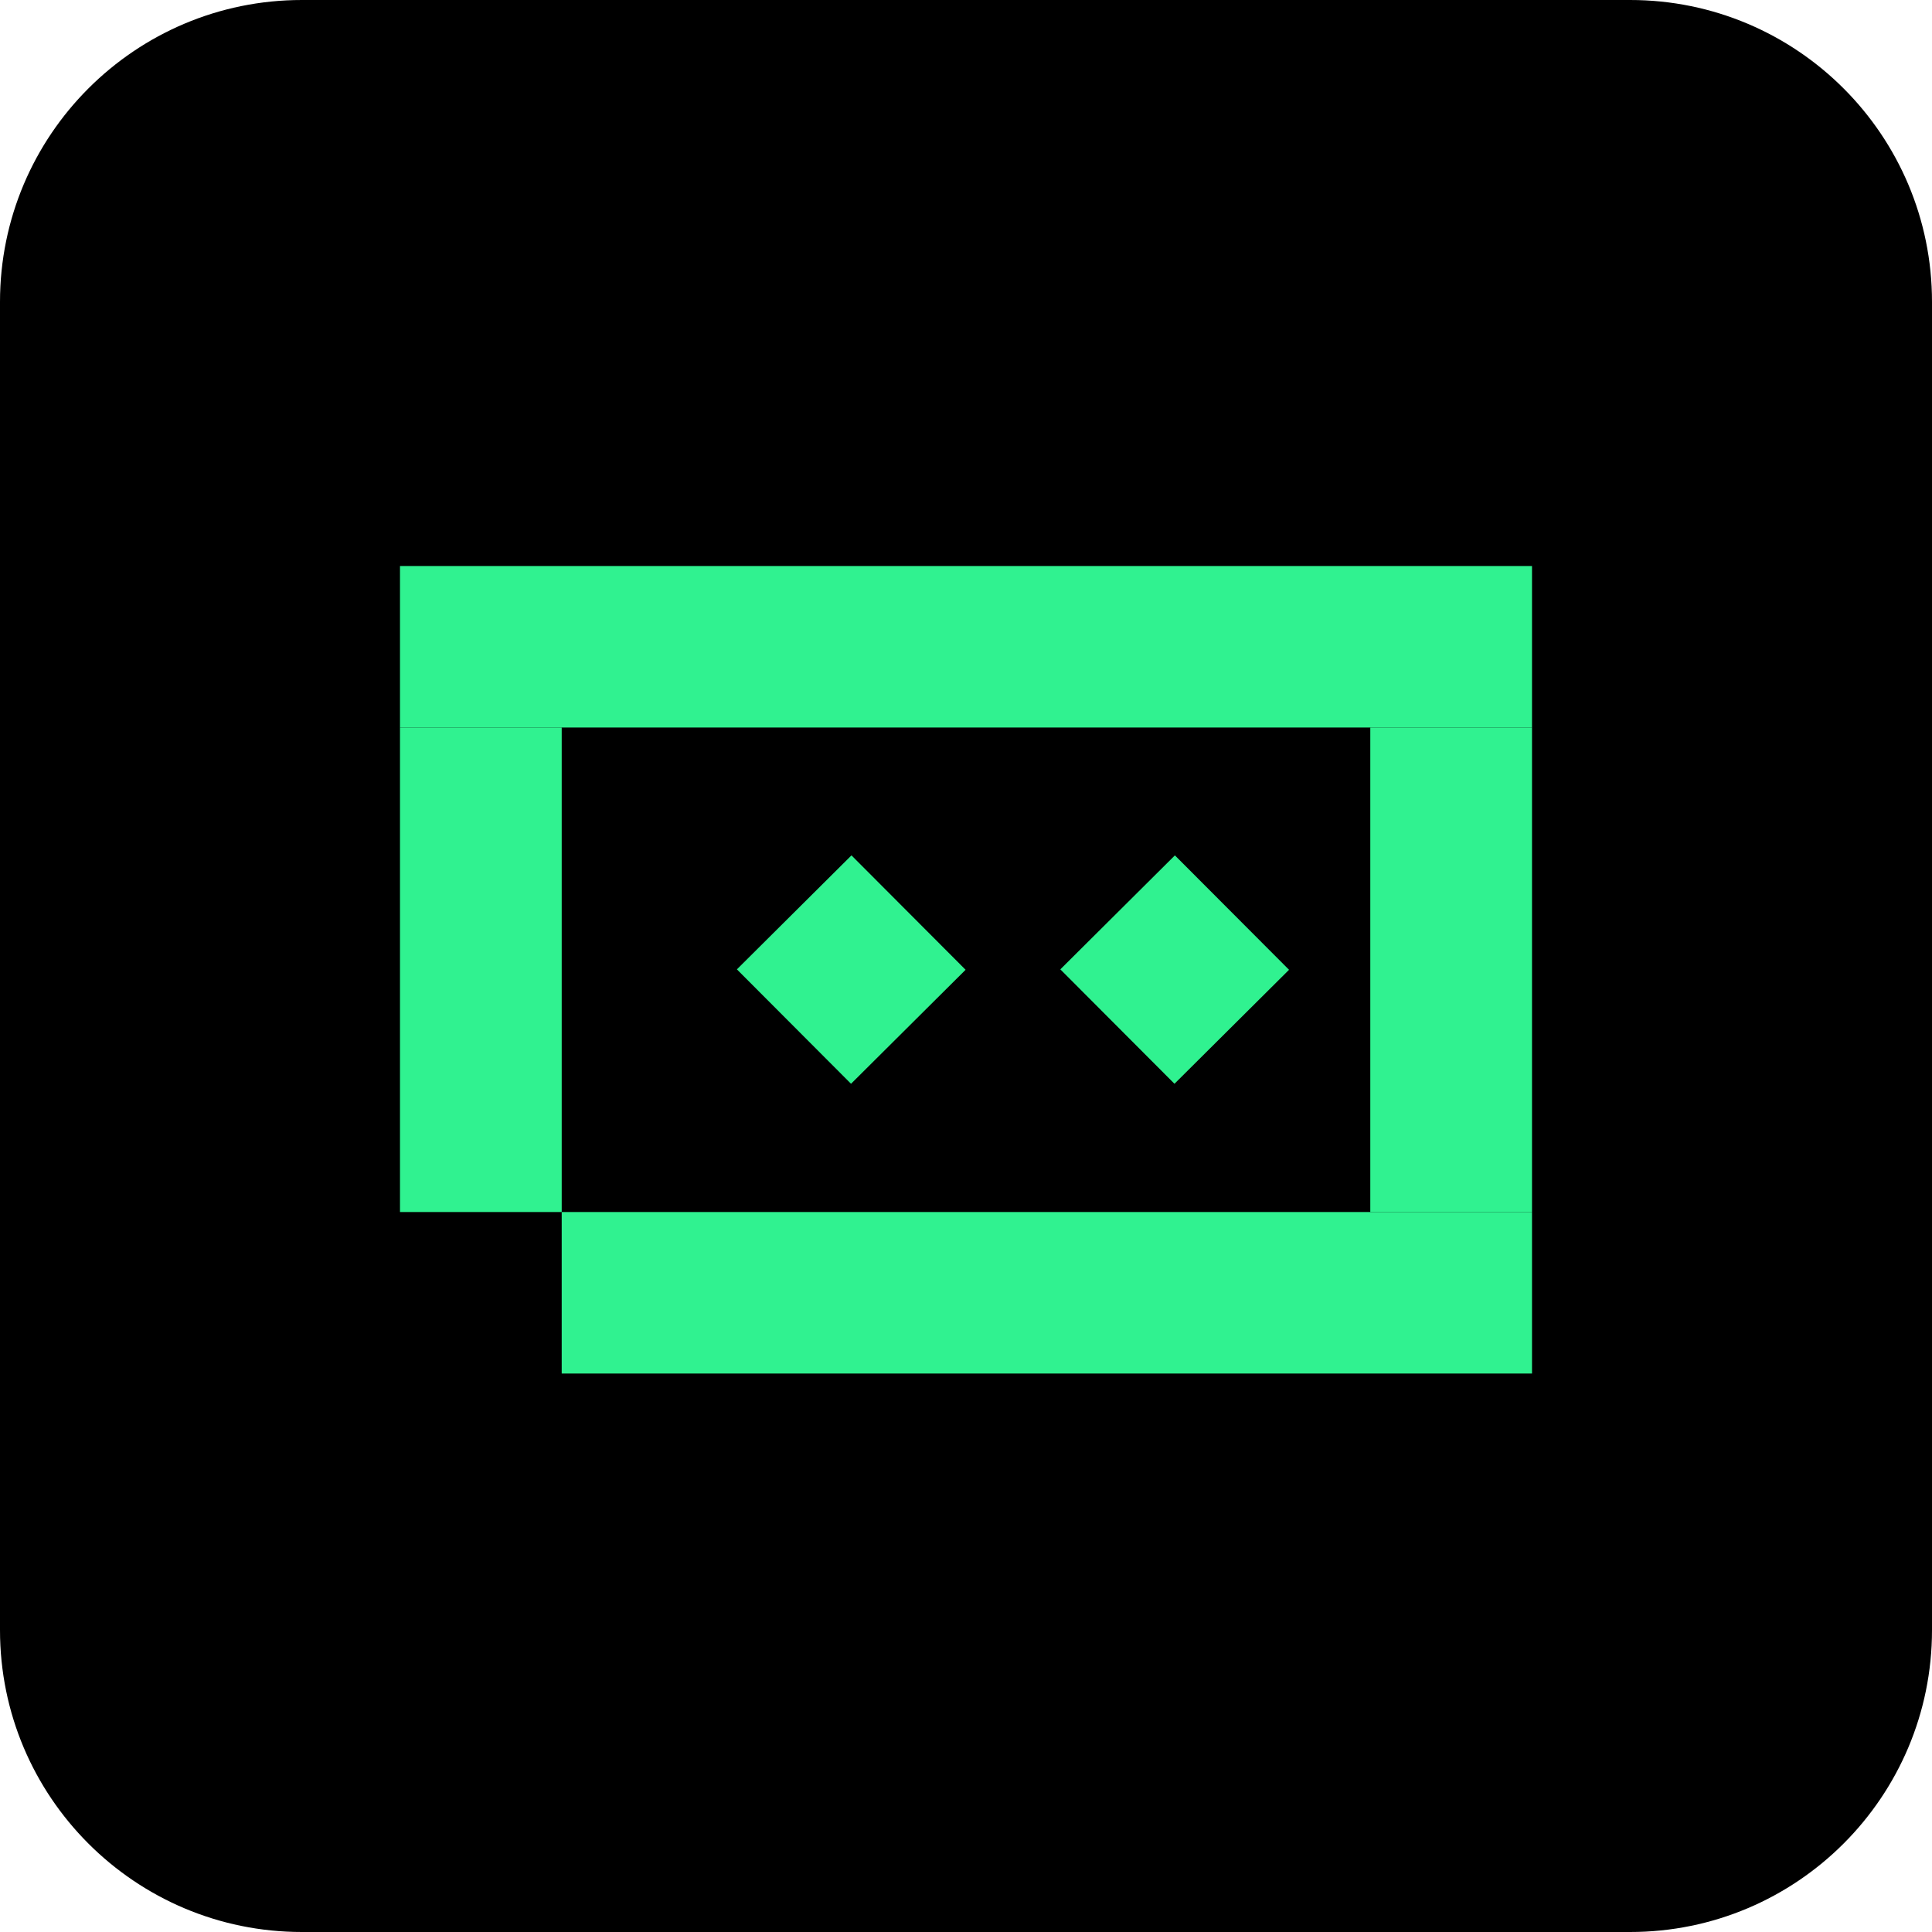
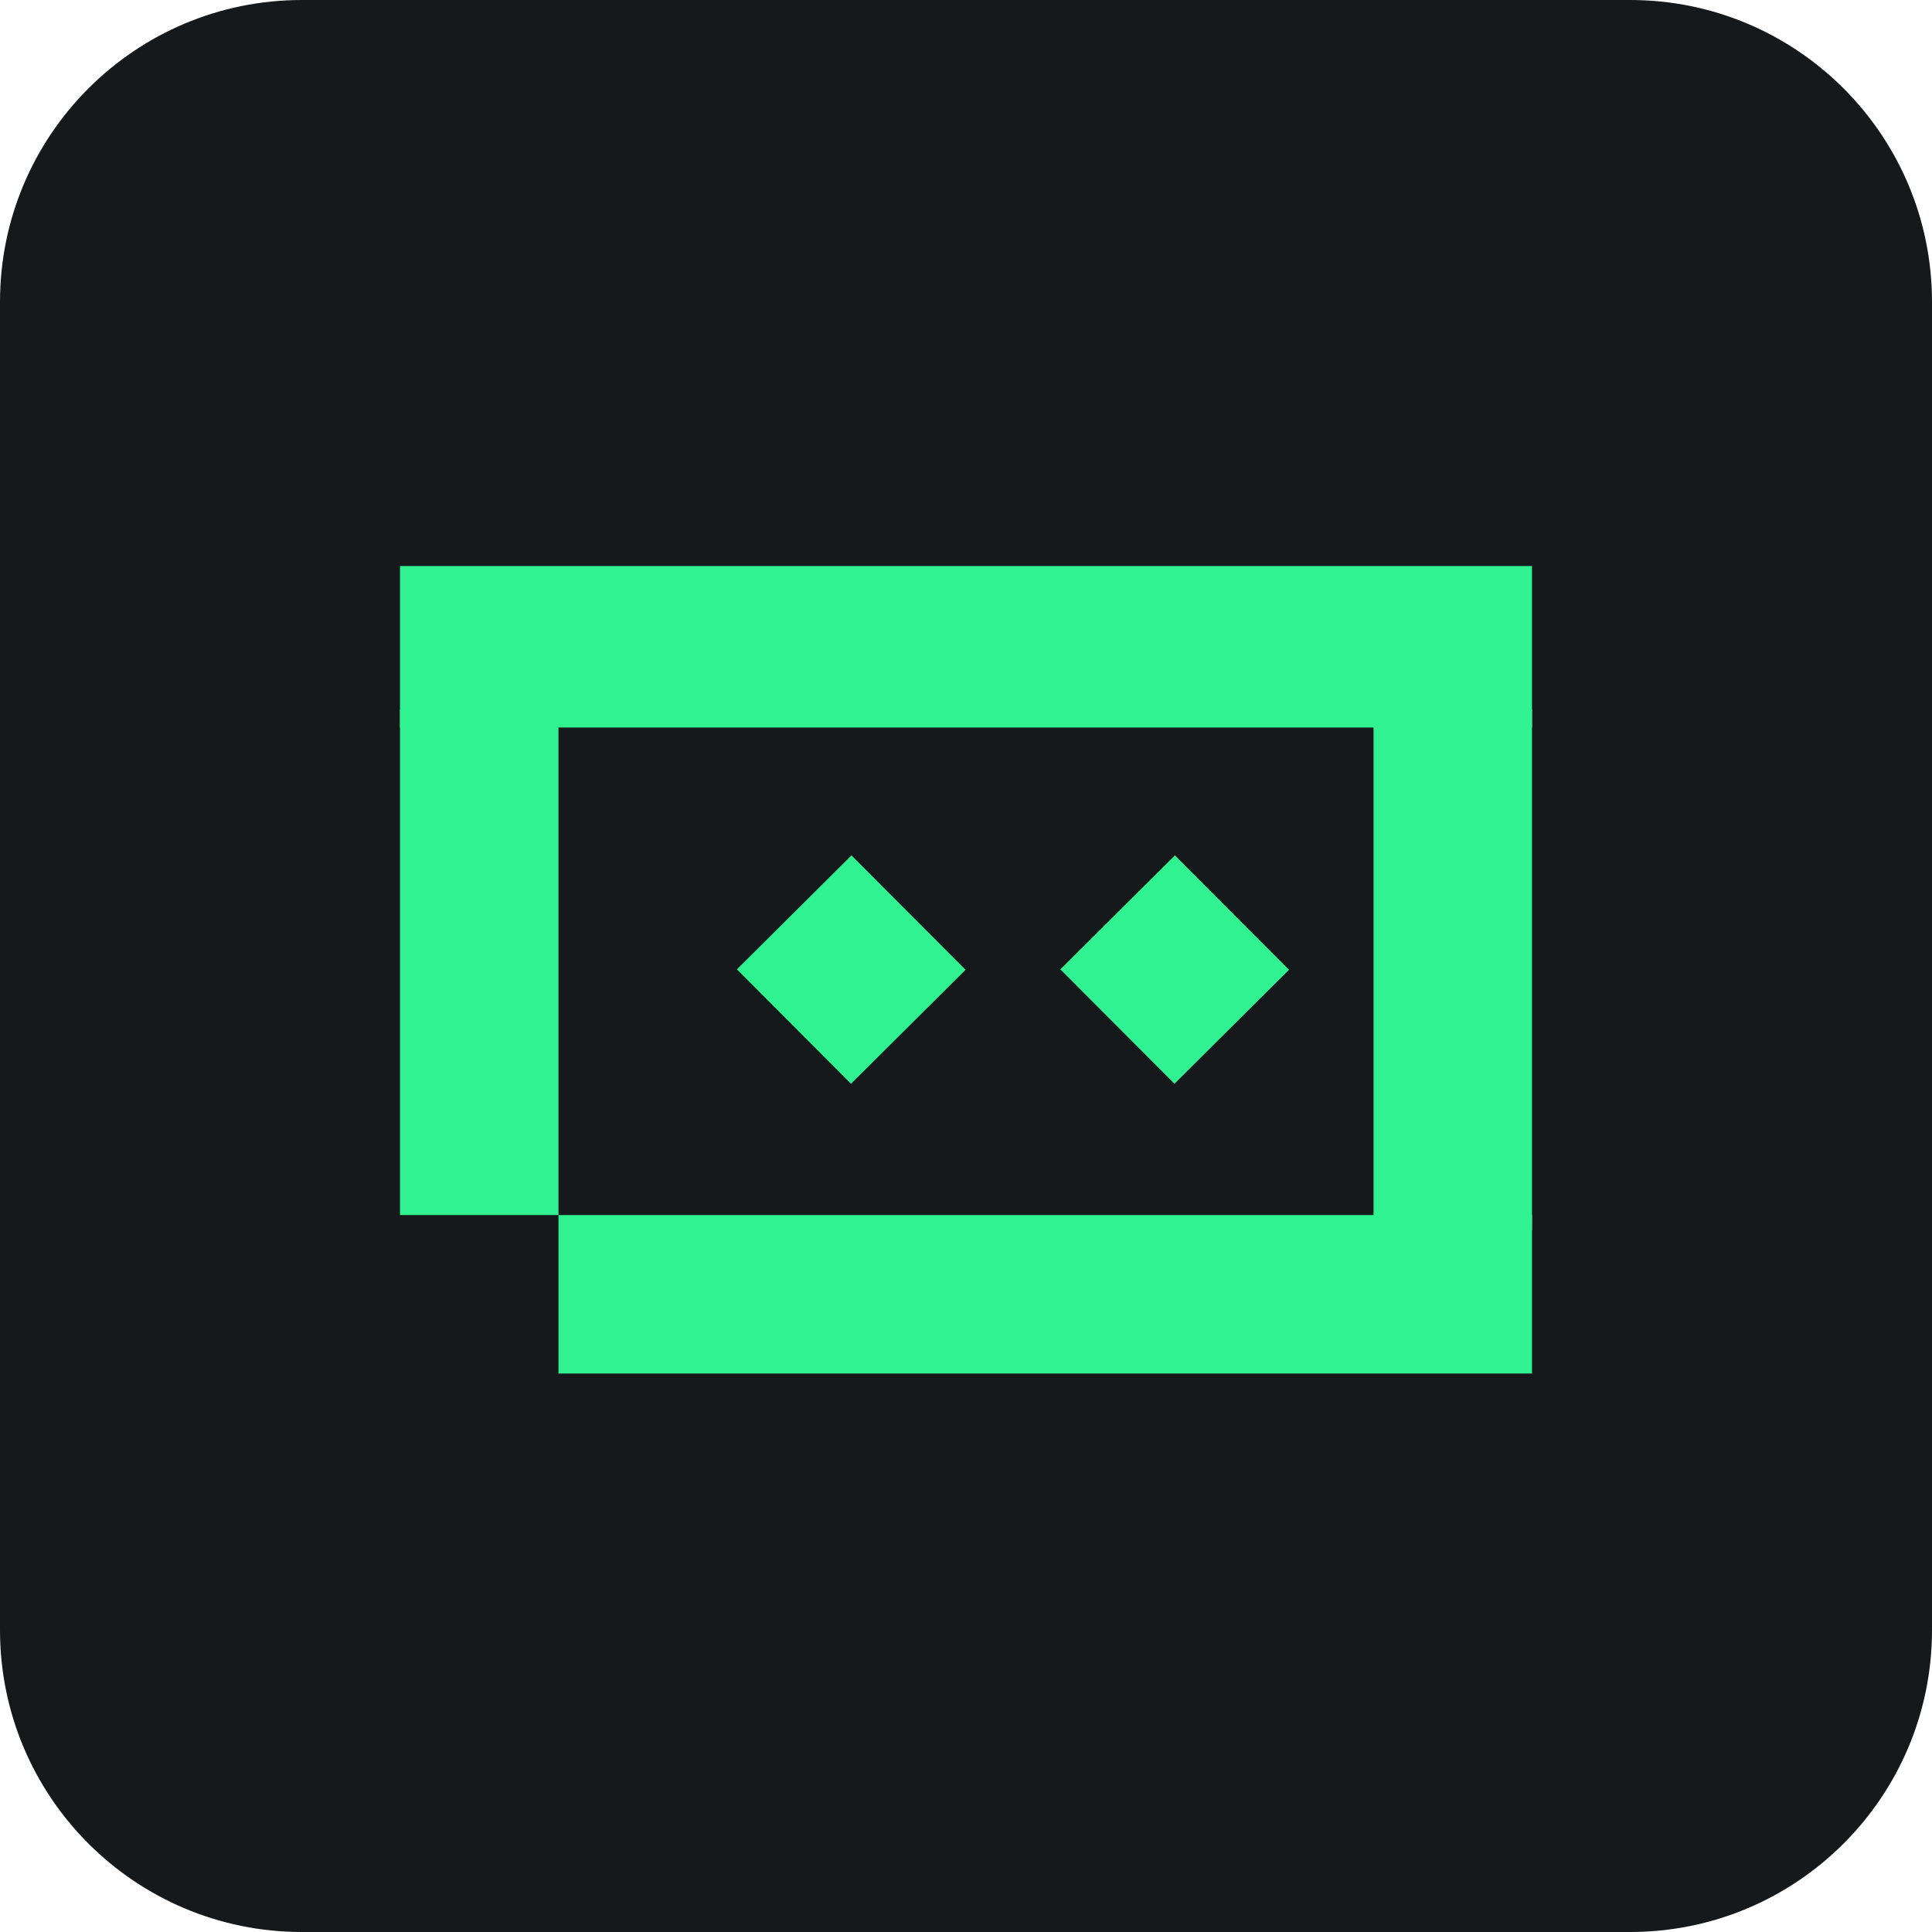
- <svg xmlns="http://www.w3.org/2000/svg" width="256" height="256" title="Trae" viewBox="0 0 256 256" fill="none">
-   <rect width="256" height="256" rx="40" fill="black" />
+ <svg xmlns="http://www.w3.org/2000/svg" width="256" height="256" title="Trae" viewBox="0 0 256 256" fill="none" id="trae">
+   <style>
+ #trae {
+     rect {fill: #15191C}
+ 
+     @media (prefers-color-scheme: light) {
+         rect {fill: #F4F2ED}
+     }
+ }
+ </style>
+   <rect width="256" height="256" rx="40" fill="#15191C" />
  <path d="M53 75H203V96.4H53V75Z" fill="#30F290" />
-   <path d="M74.429 160.6H203V182H74.429V160.6Z" fill="#30F290" />
-   <path d="M53 96.4H74.429V160.6H53V96.4Z" fill="#30F290" />
-   <path d="M181.571 96.4H203V160.6H181.571V96.4Z" fill="#30F290" />
+   <path d="M74 161H203V182H74V161Z" fill="#30F290" />
+   <path d="M53 94H74V161H53V94Z" fill="#30F290" />
+   <path d="M182 94H203V163H182V94Z" fill="#30F290" />
  <path d="M97.643 128.445L112.824 113.342L127.947 128.502L112.766 143.606L97.643 128.445Z" fill="#30F290" />
  <path d="M140.5 128.445L155.681 113.342L170.805 128.502L155.624 143.606L140.5 128.445Z" fill="#30F290" />
</svg>
